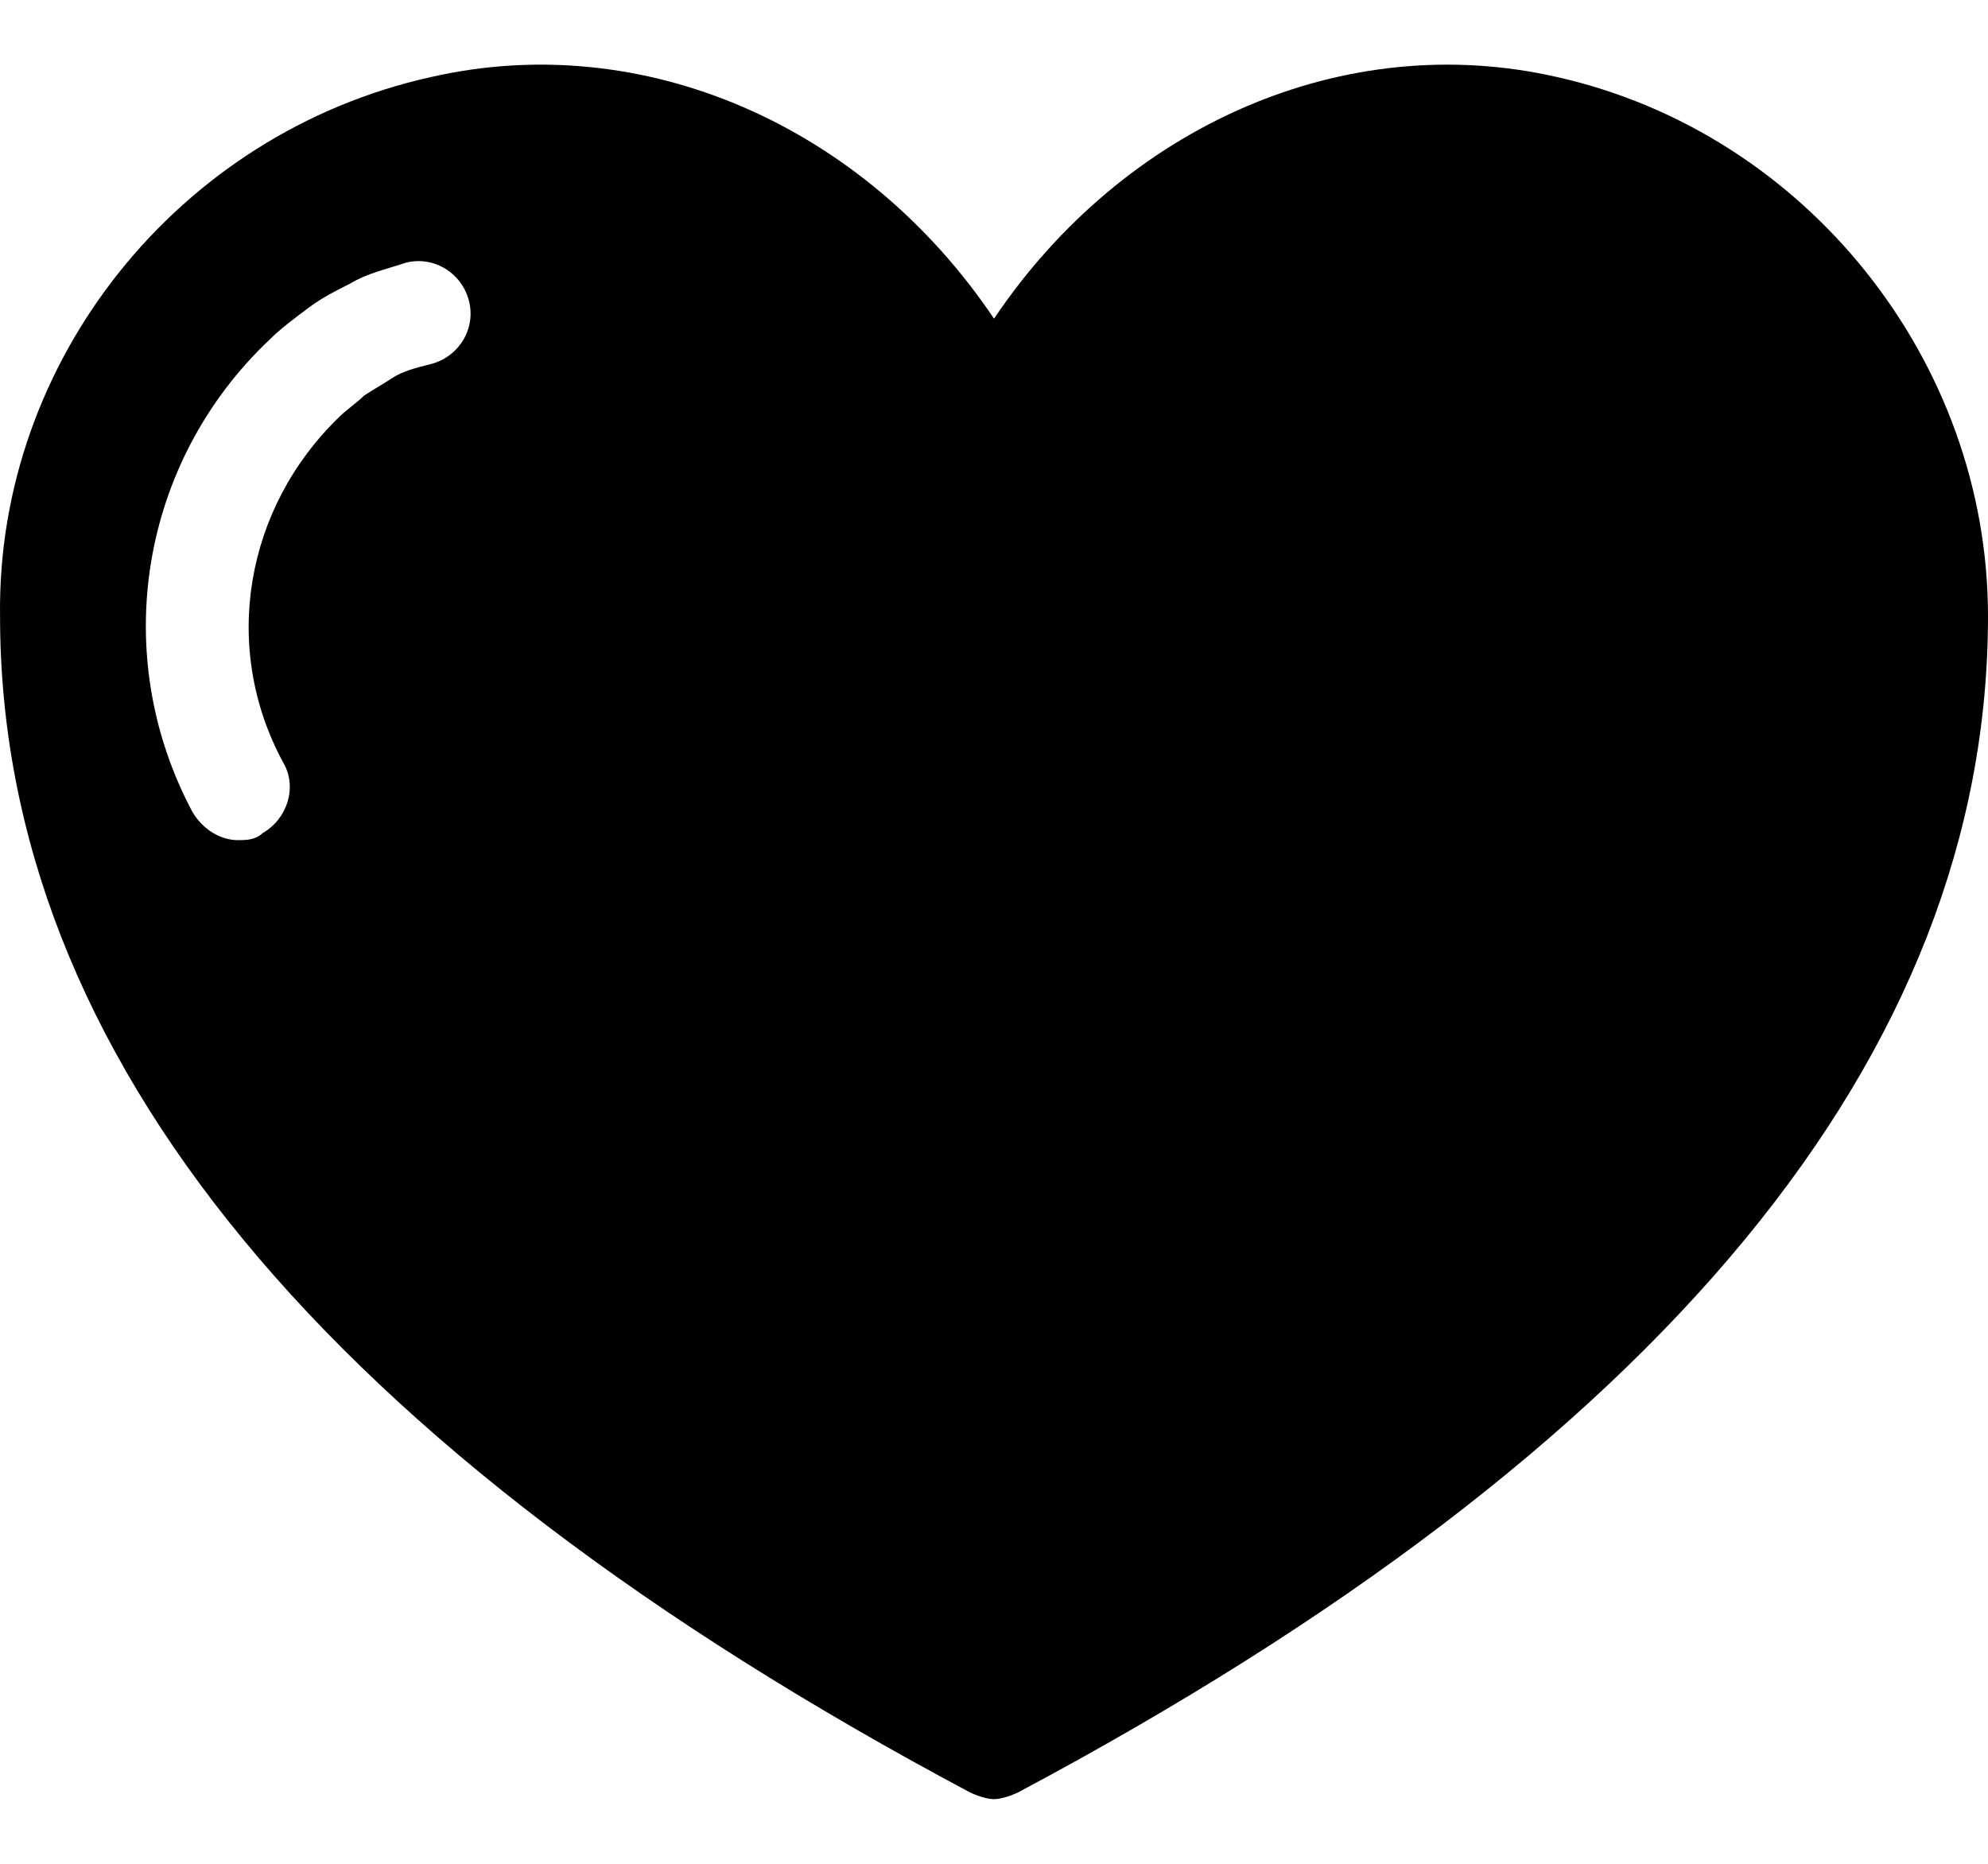
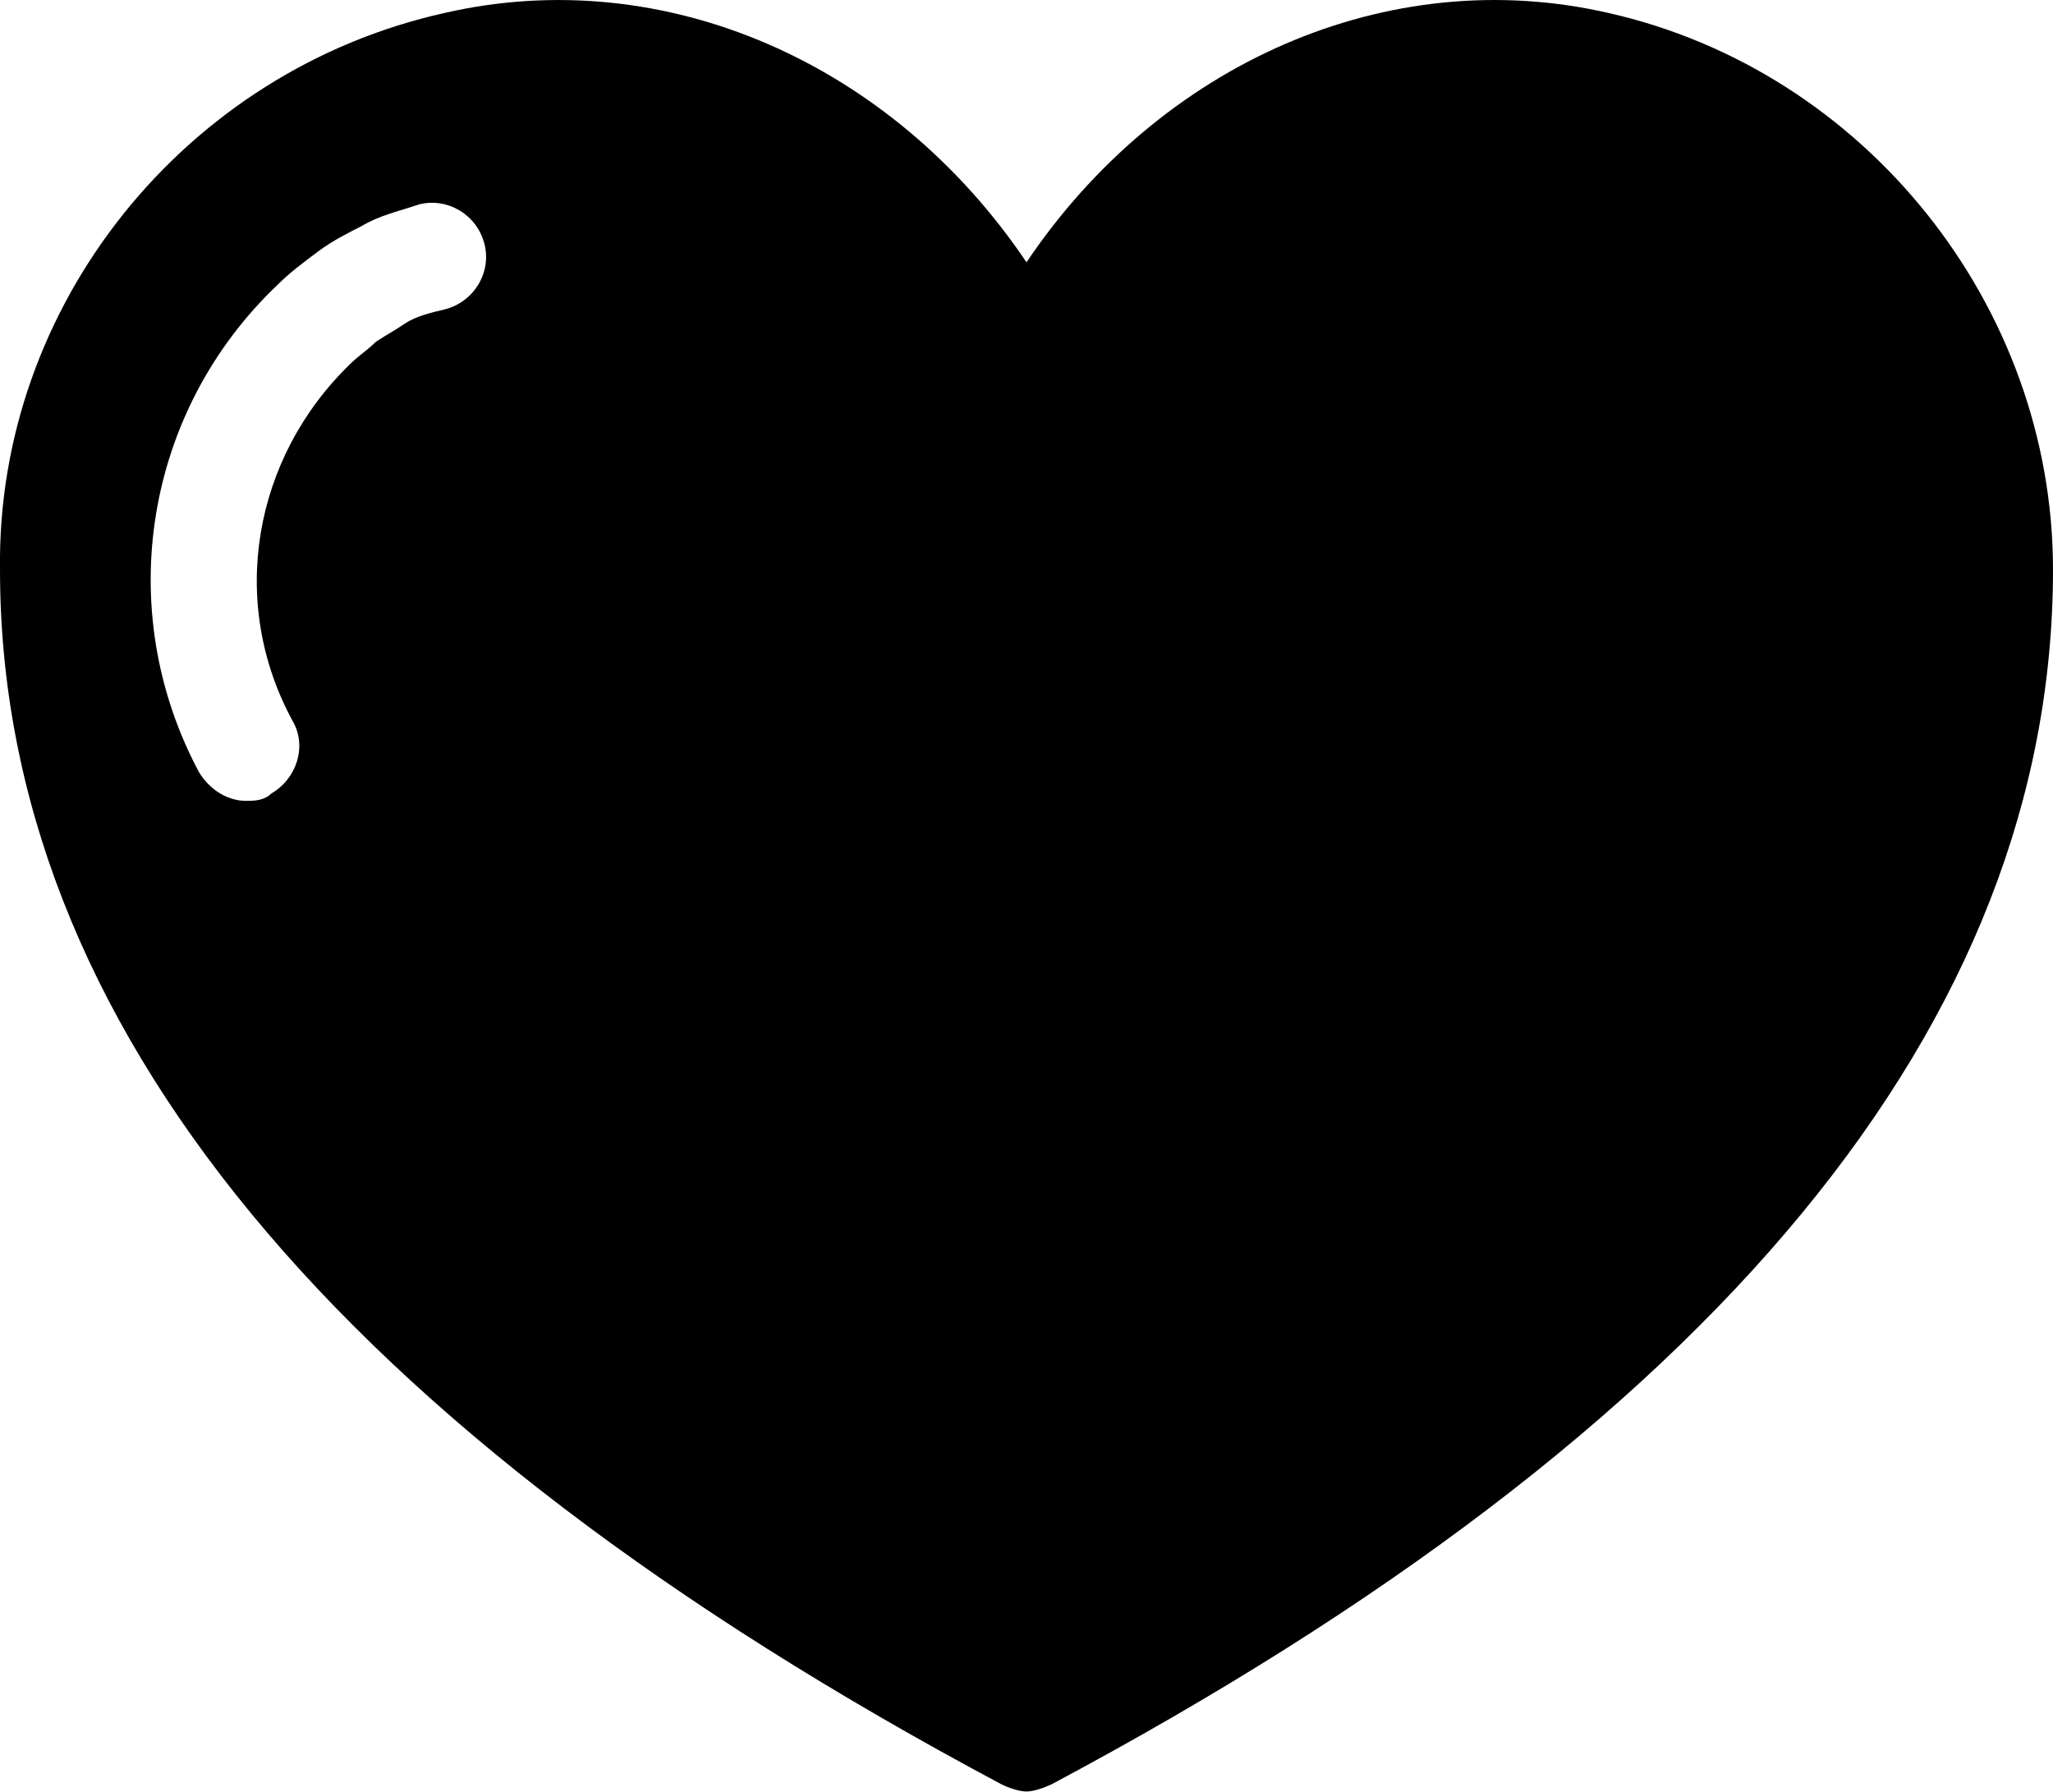
- <svg xmlns="http://www.w3.org/2000/svg" version="1.1" x="0px" y="0px" width="16px" height="15px" viewBox="257.15 534.797 676.25 590.004" enable-background="new 257.15 534.797 676.25 590.004" xml:space="preserve">
-   <path d="M403.604,539.051c72.623-16.667,147.629,16.668,191.679,82.148c44.05-65.48,119.055-98.815,191.679-82.148  C871.491,558.099,933.4,635.485,933.4,722.395c0,148.819-110.722,283.351-329.783,400.025c-2.381,1.19-5.952,2.381-8.334,2.381  c-2.381,0-5.953-1.19-8.334-2.381c-219.061-116.674-329.781-251.206-329.781-400.025  C255.976,635.485,317.886,558.099,403.604,539.051z M372.65,654.534c2.382-2.381,5.952-4.762,8.334-7.143  c3.571-2.382,5.952-3.572,9.524-5.953c3.571-2.381,8.334-3.571,13.096-4.763c9.524-2.381,15.477-11.905,13.096-21.43  c-2.381-9.523-11.904-15.477-21.43-13.096c-7.143,2.381-13.096,3.571-19.049,7.144c-4.762,2.381-9.523,4.762-14.286,8.334  c-4.763,3.571-9.524,7.144-13.097,10.715c-44.051,41.669-54.766,107.149-26.191,160.724c3.57,5.953,9.523,9.524,15.477,9.524  c2.381,0,5.953,0,8.334-2.381c8.334-4.763,11.906-15.478,7.144-23.812C332.171,733.111,340.505,685.489,372.65,654.534z" />
+ <svg xmlns="http://www.w3.org/2000/svg" version="1.1" id="Слой_1" x="0px" y="0px" width="16px" height="13.96px" viewBox="257.15 535.317 16 13.96" enable-background="new 257.15 535.317 16 13.96" xml:space="preserve">
+   <path d="M260.615,535.418c1.719-0.395,3.492,0.395,4.535,1.943c1.042-1.549,2.816-2.338,4.535-1.943  c2,0.451,3.465,2.281,3.465,4.338c0,3.521-2.62,6.703-7.803,9.465c-0.057,0.027-0.141,0.057-0.197,0.057s-0.141-0.029-0.197-0.057  c-5.184-2.762-7.803-5.943-7.803-9.465C257.122,537.699,258.587,535.869,260.615,535.418z M259.883,538.15  c0.057-0.057,0.141-0.113,0.197-0.17c0.084-0.055,0.141-0.084,0.225-0.141c0.085-0.057,0.197-0.084,0.311-0.111  c0.225-0.057,0.366-0.283,0.31-0.508c-0.056-0.225-0.281-0.365-0.507-0.311c-0.169,0.057-0.311,0.086-0.451,0.17  c-0.112,0.057-0.225,0.113-0.338,0.197c-0.112,0.084-0.225,0.168-0.31,0.254c-1.042,0.984-1.296,2.535-0.62,3.803  c0.085,0.141,0.226,0.225,0.367,0.225c0.056,0,0.141,0,0.197-0.057c0.196-0.113,0.281-0.365,0.168-0.563  C258.925,540.01,259.122,538.883,259.883,538.15z" />
</svg>
